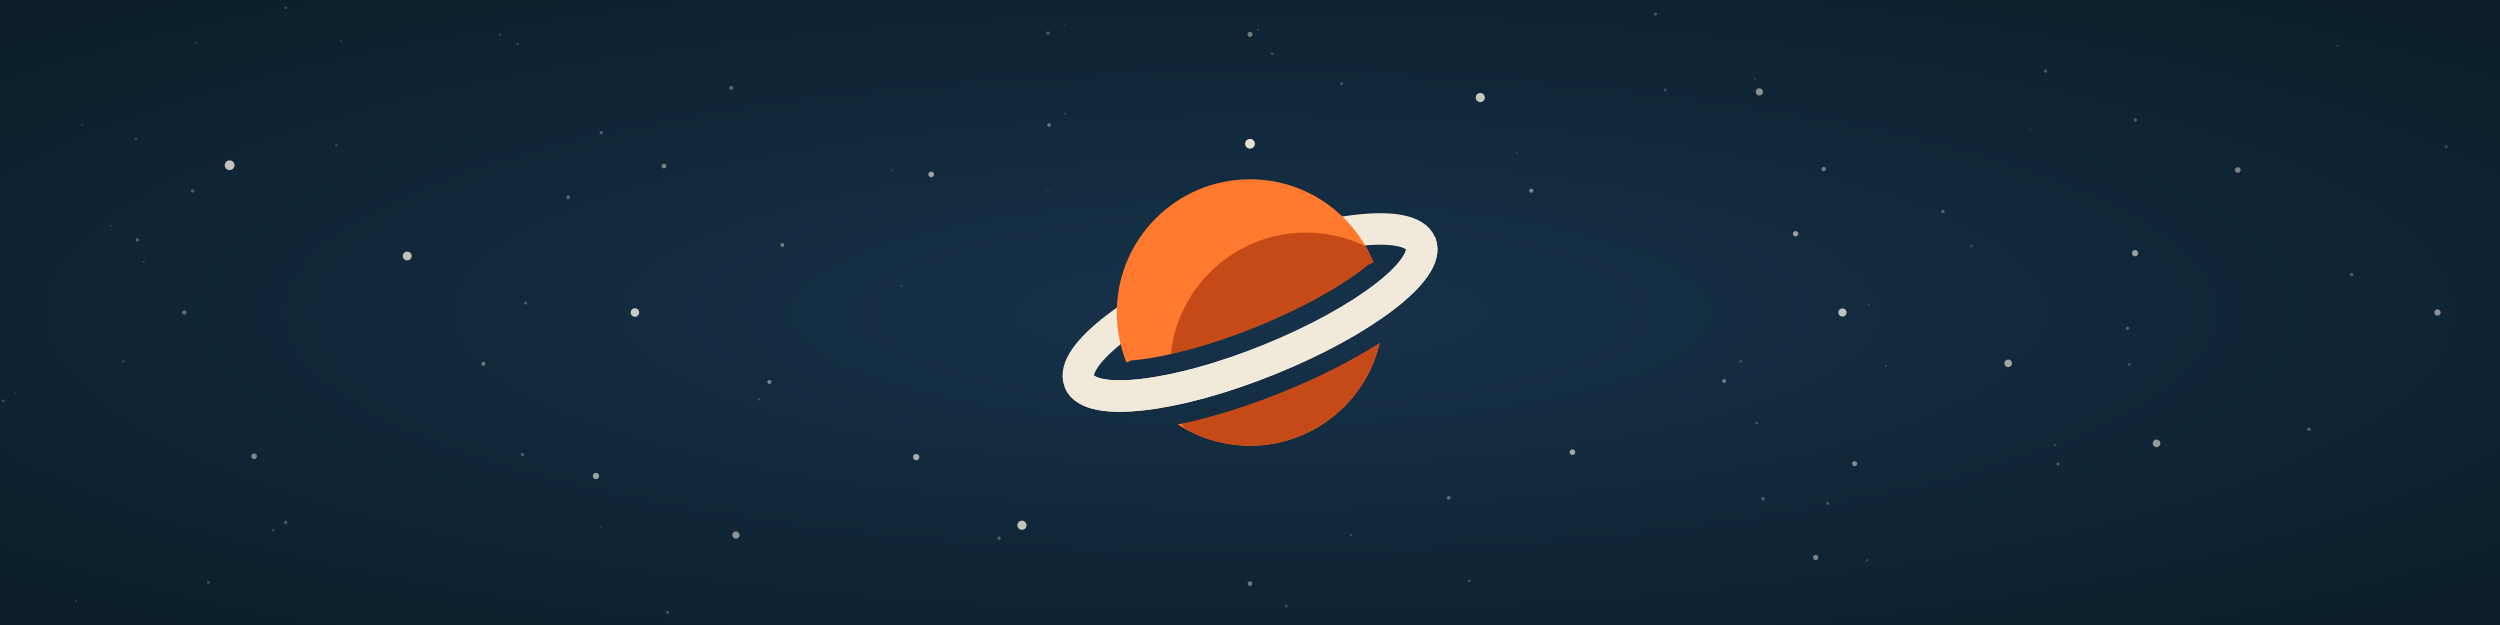
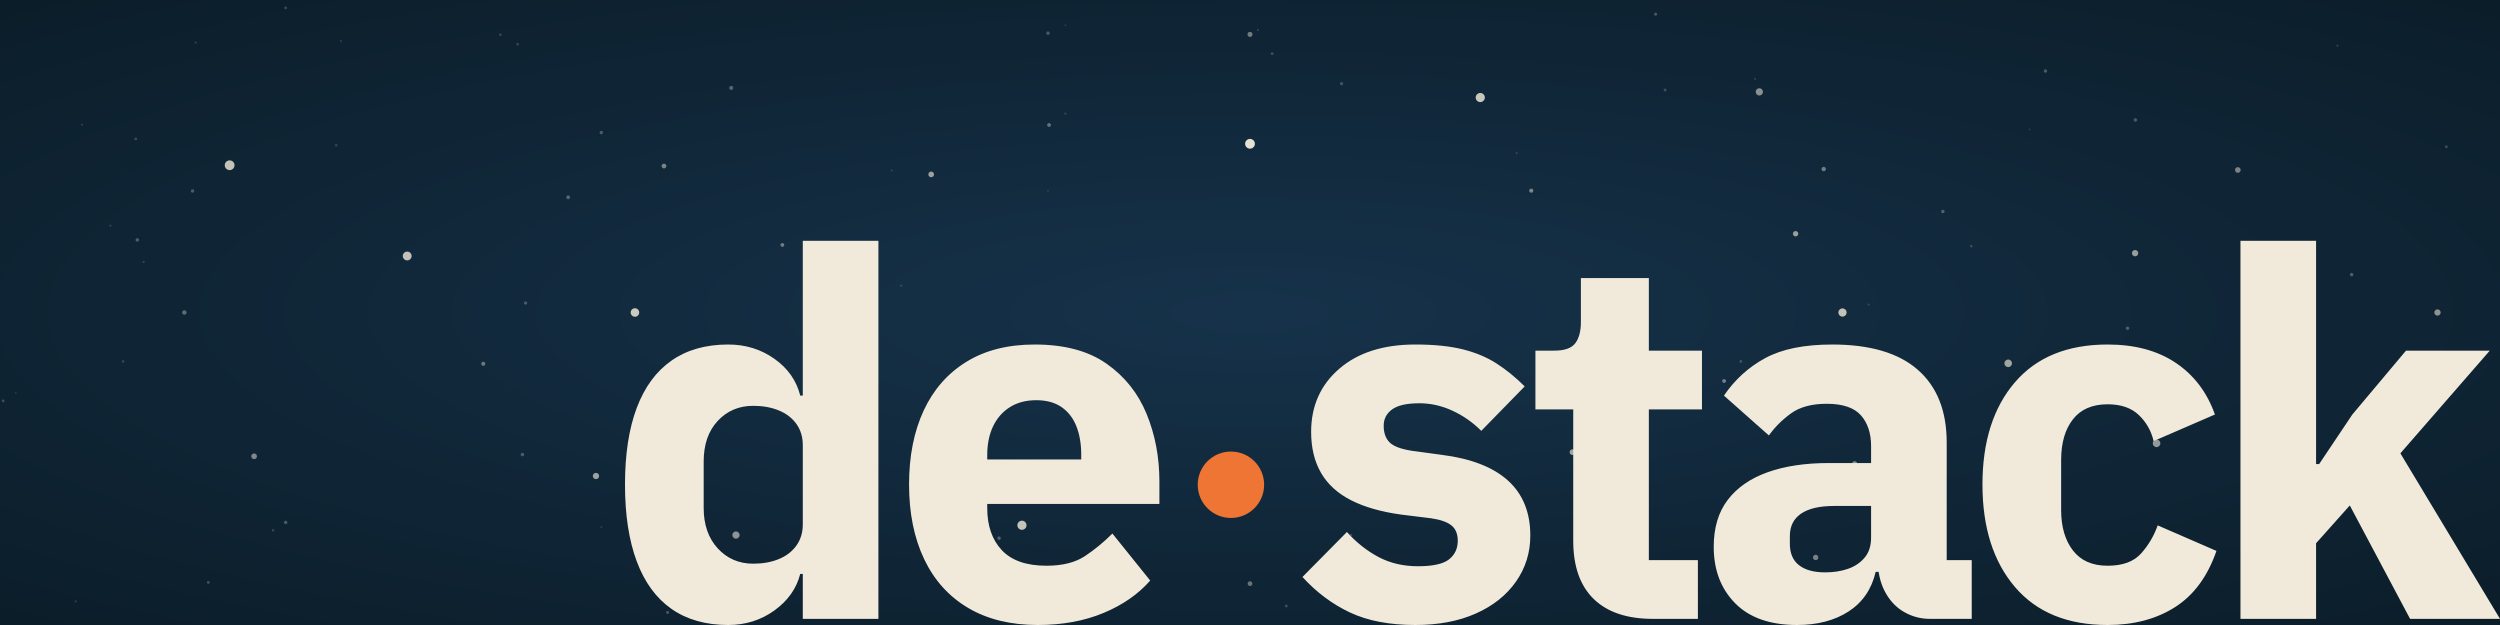
<svg xmlns="http://www.w3.org/2000/svg" viewBox="0 0 1584 396" role="img" aria-label="Destack, 1584 by 396">
  <defs>
    <radialGradient id="glow" cx="0.5" cy="0.5" r="0.7">
      <stop offset="0" stop-color="#16324a" />
      <stop offset="1" stop-color="#0b1d29" />
    </radialGradient>
-     <clipPath id="mfront">
-       <path d="M-8 16H40V40H-8Z" transform="rotate(-22 16 16)" />
-     </clipPath>
-     <clipPath id="mglobe">
-       <circle cx="16" cy="16" r="11" />
-     </clipPath>
-     <mask id="mgap" maskUnits="userSpaceOnUse" x="-8" y="-8" width="48" height="48">
-       <rect x="-8" y="-8" width="48" height="48" fill="#fff" />
-       <g clip-path="url(#mfront)">
-         <ellipse cx="16" cy="16" rx="15.2" ry="4.2" transform="rotate(-22 16 16)" fill="none" stroke="#000" stroke-width="5.8" />
-       </g>
-     </mask>
  </defs>
  <rect width="1584" height="396" fill="url(#glow)" />
  <g fill="#f1eadb">
    <circle cx="1055" cy="57" r="0.9" opacity="0.22" />
    <circle cx="70" cy="143" r="0.7" opacity="0.15" />
    <circle cx="481" cy="253" r="0.8" opacity="0.20" />
    <circle cx="122" cy="121" r="1.1" opacity="0.27" />
    <circle cx="664" cy="121" r="0.6" opacity="0.12" />
    <circle cx="1249" cy="156" r="0.8" opacity="0.20" />
    <circle cx="1113" cy="268" r="0.9" opacity="0.23" />
    <circle cx="1490" cy="174" r="1.1" opacity="0.29" />
    <circle cx="381" cy="334" r="0.6" opacity="0.14" />
    <circle cx="1195" cy="232" r="0.7" opacity="0.16" />
    <circle cx="1463" cy="272" r="1.1" opacity="0.30" />
    <circle cx="675" cy="72" r="0.7" opacity="0.15" />
    <circle cx="360" cy="125" r="1.2" opacity="0.32" />
    <circle cx="961" cy="97" r="0.7" opacity="0.14" />
    <circle cx="86" cy="88" r="0.9" opacity="0.20" />
    <circle cx="1348" cy="208" r="1.1" opacity="0.28" />
    <circle cx="1184" cy="193" r="0.7" opacity="0.15" />
    <circle cx="1183" cy="355" r="0.8" opacity="0.20" />
    <circle cx="797" cy="19" r="0.7" opacity="0.15" />
    <circle cx="173" cy="336" r="0.8" opacity="0.19" />
    <circle cx="52" cy="79" r="0.7" opacity="0.14" />
    <circle cx="2" cy="254" r="0.9" opacity="0.21" />
    <circle cx="48" cy="381" r="0.7" opacity="0.15" />
    <circle cx="1296" cy="45" r="1.1" opacity="0.27" />
    <circle cx="181" cy="5" r="0.9" opacity="0.21" />
    <circle cx="328" cy="28" r="0.8" opacity="0.20" />
    <circle cx="1481" cy="29" r="0.7" opacity="0.16" />
    <circle cx="1550" cy="93" r="0.9" opacity="0.22" />
    <circle cx="423" cy="388" r="1.0" opacity="0.25" />
    <circle cx="565" cy="108" r="0.7" opacity="0.14" />
    <circle cx="1112" cy="50" r="0.7" opacity="0.14" />
    <circle cx="1117" cy="316" r="1.1" opacity="0.28" />
    <circle cx="381" cy="84" r="1.1" opacity="0.27" />
    <circle cx="331" cy="288" r="1.1" opacity="0.28" />
    <circle cx="213" cy="92" r="0.8" opacity="0.18" />
    <circle cx="1103" cy="229" r="0.9" opacity="0.22" />
    <circle cx="91" cy="166" r="0.7" opacity="0.16" />
    <circle cx="1231" cy="134" r="1.1" opacity="0.29" />
    <circle cx="815" cy="384" r="0.9" opacity="0.21" />
    <circle cx="931" cy="368" r="0.9" opacity="0.23" />
    <circle cx="1049" cy="9" r="1.0" opacity="0.25" />
    <circle cx="1286" cy="82" r="0.6" opacity="0.12" />
    <circle cx="1349" cy="231" r="0.9" opacity="0.23" />
    <circle cx="317" cy="22" r="0.8" opacity="0.19" />
    <circle cx="216" cy="26" r="0.7" opacity="0.14" />
    <circle cx="633" cy="341" r="1.1" opacity="0.30" />
    <circle cx="333" cy="192" r="1.0" opacity="0.27" />
    <circle cx="675" cy="16" r="0.6" opacity="0.13" />
    <circle cx="1353" cy="76" r="1.1" opacity="0.28" />
    <circle cx="856" cy="339" r="0.8" opacity="0.20" />
    <circle cx="806" cy="34" r="0.9" opacity="0.22" />
    <circle cx="10" cy="249" r="0.6" opacity="0.13" />
    <circle cx="1158" cy="319" r="1.0" opacity="0.24" />
    <circle cx="78" cy="229" r="0.8" opacity="0.19" />
    <circle cx="664" cy="21" r="1.1" opacity="0.27" />
    <circle cx="124" cy="27" r="0.7" opacity="0.15" />
    <circle cx="1302" cy="282" r="0.8" opacity="0.19" />
    <circle cx="850" cy="53" r="1.0" opacity="0.24" />
    <circle cx="1304" cy="294" r="1.0" opacity="0.27" />
    <circle cx="132" cy="369" r="0.9" opacity="0.24" />
    <circle cx="181" cy="331" r="1.1" opacity="0.27" />
    <circle cx="571" cy="181" r="0.7" opacity="0.16" />
    <circle cx="87" cy="152" r="1.1" opacity="0.30" />
    <circle cx="792.0" cy="91.1" r="3.1" opacity="0.95" />
    <circle cx="970.2" cy="120.8" r="1.3" opacity="0.48" />
    <circle cx="1137.7" cy="148.1" r="1.7" opacity="0.61" />
    <circle cx="1167.4" cy="198.0" r="2.6" opacity="0.79" />
    <circle cx="1092.4" cy="241.4" r="1.2" opacity="0.45" />
    <circle cx="996.3" cy="286.5" r="1.8" opacity="0.64" />
    <circle cx="580.5" cy="289.6" r="2.0" opacity="0.69" />
    <circle cx="487.5" cy="242.0" r="1.3" opacity="0.46" />
    <circle cx="402.3" cy="198.0" r="2.7" opacity="0.83" />
    <circle cx="495.7" cy="155.2" r="1.2" opacity="0.43" />
    <circle cx="590.0" cy="110.5" r="1.8" opacity="0.62" />
    <circle cx="937.9" cy="61.8" r="2.9" opacity="0.82" />
    <circle cx="1155.5" cy="107.1" r="1.4" opacity="0.43" />
    <circle cx="1352.8" cy="160.4" r="2.0" opacity="0.61" />
    <circle cx="1272.4" cy="230.2" r="2.4" opacity="0.64" />
    <circle cx="1175.1" cy="293.8" r="1.6" opacity="0.51" />
    <circle cx="917.9" cy="315.4" r="1.2" opacity="0.36" />
    <circle cx="647.5" cy="332.8" r="2.9" opacity="0.80" />
    <circle cx="377.6" cy="301.6" r="2.0" opacity="0.63" />
    <circle cx="306.2" cy="230.5" r="1.3" opacity="0.41" />
    <circle cx="258.0" cy="162.2" r="2.8" opacity="0.79" />
    <circle cx="420.7" cy="105.2" r="1.5" opacity="0.47" />
    <circle cx="664.7" cy="79.2" r="1.2" opacity="0.38" />
    <circle cx="1114.7" cy="58.2" r="2.3" opacity="0.54" />
    <circle cx="1417.9" cy="107.7" r="1.8" opacity="0.48" />
    <circle cx="1544.4" cy="198.0" r="2.0" opacity="0.56" />
    <circle cx="1366.4" cy="280.9" r="2.4" opacity="0.59" />
    <circle cx="1150.4" cy="353.2" r="1.7" opacity="0.47" />
    <circle cx="792.0" cy="369.8" r="1.5" opacity="0.40" />
    <circle cx="466.3" cy="339.0" r="2.3" opacity="0.56" />
    <circle cx="161.0" cy="289.1" r="1.8" opacity="0.50" />
    <circle cx="116.8" cy="198.0" r="1.4" opacity="0.36" />
    <circle cx="145.5" cy="104.7" r="3.1" opacity="0.80" />
    <circle cx="463.3" cy="55.7" r="1.3" opacity="0.32" />
    <circle cx="792.0" cy="21.8" r="1.6" opacity="0.44" />
  </g>
-   <g transform="translate(792.0 198.0) scale(7.673) translate(-16 -16)">
-     <ellipse cx="16" cy="16" rx="15.2" ry="4.2" transform="rotate(-22 16 16)" fill="none" stroke="#f1eadb" stroke-width="2.6" />
-     <g mask="url(#mgap)">
-       <circle cx="16" cy="16" r="11" fill="#ff792e" />
-       <circle cx="20.62" cy="20.62" r="11.22" fill="#c64a17" clip-path="url(#mglobe)" />
-     </g>
-     <g clip-path="url(#mfront)">
-       <ellipse cx="16" cy="16" rx="15.2" ry="4.2" transform="rotate(-22 16 16)" fill="none" stroke="#f1eadb" stroke-width="2.6" />
-     </g>
+   <g transform="translate(396.00 152.57) scale(0.323706)">
+     <path d="M348 740L348 652L343 652Q332 695 292.5 723.5Q253 752 202 752Q136 752 91 720.5Q46 689 23 627.5Q0 566 0 477Q0 388 23 327Q46 266 91 234.5Q136 203 202 203Q253 203 292.5 231Q332 259 343 303L348 303L348 0L496 0L496 740ZM251 632Q279 632 301 623Q323 614 335.5 596.5Q348 579 348 555L348 400Q348 376 335.5 358.5Q323 341 301 332Q279 323 251 323Q209 323 181.5 352.5Q154 382 154 432L154 523Q154 572 181.5 602Q209 632 251 632ZM808 752Q728 752 671.5 718.5Q615 685 585.5 623Q556 561 556 477Q556 394 584.5 332.5Q613 271 668 237Q723 203 802 203Q889 203 942.5 240.5Q996 278 1021 339Q1046 400 1046 471L1046 515L709 515L709 523Q709 575 737.5 605.5Q766 636 825 636Q872 636 900.5 617Q929 598 954 573L1028 665Q993 705 936.5 728.5Q880 752 808 752ZM805 312Q775 312 753.5 325.5Q732 339 720.5 363Q709 387 709 420L709 428L893 428L893 419Q893 387 883.5 363Q874 339 854.5 325.5Q835 312 805 312ZM1547 752Q1471 752 1419 727.5Q1367 703 1326 658L1413 570Q1441 601 1475 619Q1509 637 1552 637Q1596 637 1613 623.5Q1630 610 1630 587Q1630 567 1617.5 557Q1605 547 1577 543L1520 536Q1461 528 1421.5 508Q1382 488 1362.5 454.5Q1343 421 1343 374Q1343 298 1398 250.5Q1453 203 1547 203Q1602 203 1640 212.5Q1678 222 1706.5 240.5Q1735 259 1761 285L1676 372Q1651 347 1619.5 332.5Q1588 318 1555 318Q1518 318 1501.5 330Q1485 342 1485 362Q1485 383 1496.5 394.5Q1508 406 1540 411L1599 419Q1685 430 1728.5 469.5Q1772 509 1772 577Q1772 627 1744 667Q1716 707 1665.5 729.5Q1615 752 1547 752ZM2100 740L2012 740Q1936 740 1896 701Q1856 662 1856 587L1856 330L1782 330L1782 215L1819 215Q1849 215 1860 200.5Q1871 186 1871 159L1871 73L2004 73L2004 215L2108 215L2108 330L2004 330L2004 625L2100 625ZM2636 740L2554 740Q2527 740 2503.5 726.5Q2480 713 2466 686.5Q2452 660 2452 623L2452 610L2484 648L2448 648Q2436 699 2395 725.5Q2354 752 2294 752Q2215 752 2173 709.5Q2131 667 2131 599Q2131 543 2158.5 507Q2186 471 2236.5 453Q2287 435 2356 435L2439 435L2439 402Q2439 364 2419 341.5Q2399 319 2352 319Q2308 319 2282 338Q2256 357 2239 381L2151 303Q2183 256 2232 229.5Q2281 203 2363 203Q2474 203 2530.5 252.5Q2587 302 2587 395L2587 625L2636 625ZM2439 519L2367 519Q2324 519 2302 534Q2280 549 2280 578L2280 593Q2280 621 2298 635Q2316 649 2349 649Q2374 649 2394 642Q2414 635 2426.5 620Q2439 605 2439 581ZM2902 752Q2784 752 2720.5 677.5Q2657 603 2657 477Q2657 351 2720.5 277Q2784 203 2902 203Q2982 203 3035.5 239Q3089 275 3112 340L2992 392Q2985 362 2963 341Q2941 320 2902 320Q2857 320 2834 349.5Q2811 379 2811 429L2811 527Q2811 576 2834 606Q2857 636 2902 636Q2946 636 2967.5 612Q2989 588 3000 557L3115 607Q3089 682 3034 717Q2979 752 2902 752ZM3162 740L3162 0L3310 0L3310 325L3310 437L3316 437L3381 340L3486 215L3650 215L3475 416L3670 740L3494 740L3376 518L3310 592L3310 740Z" fill="#f1eadb" />
+     <circle cx="1186" cy="477.5" r="65" fill="#ee7533" />
  </g>
</svg>
